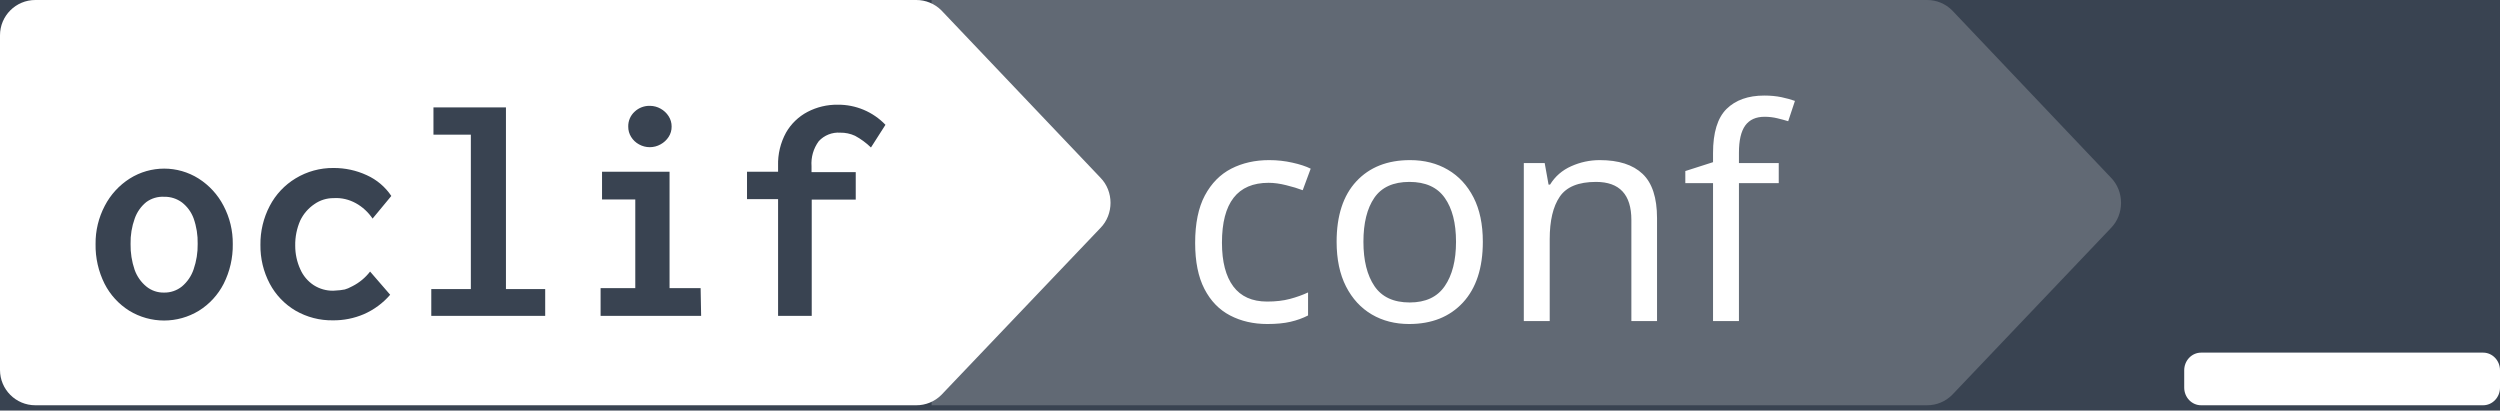
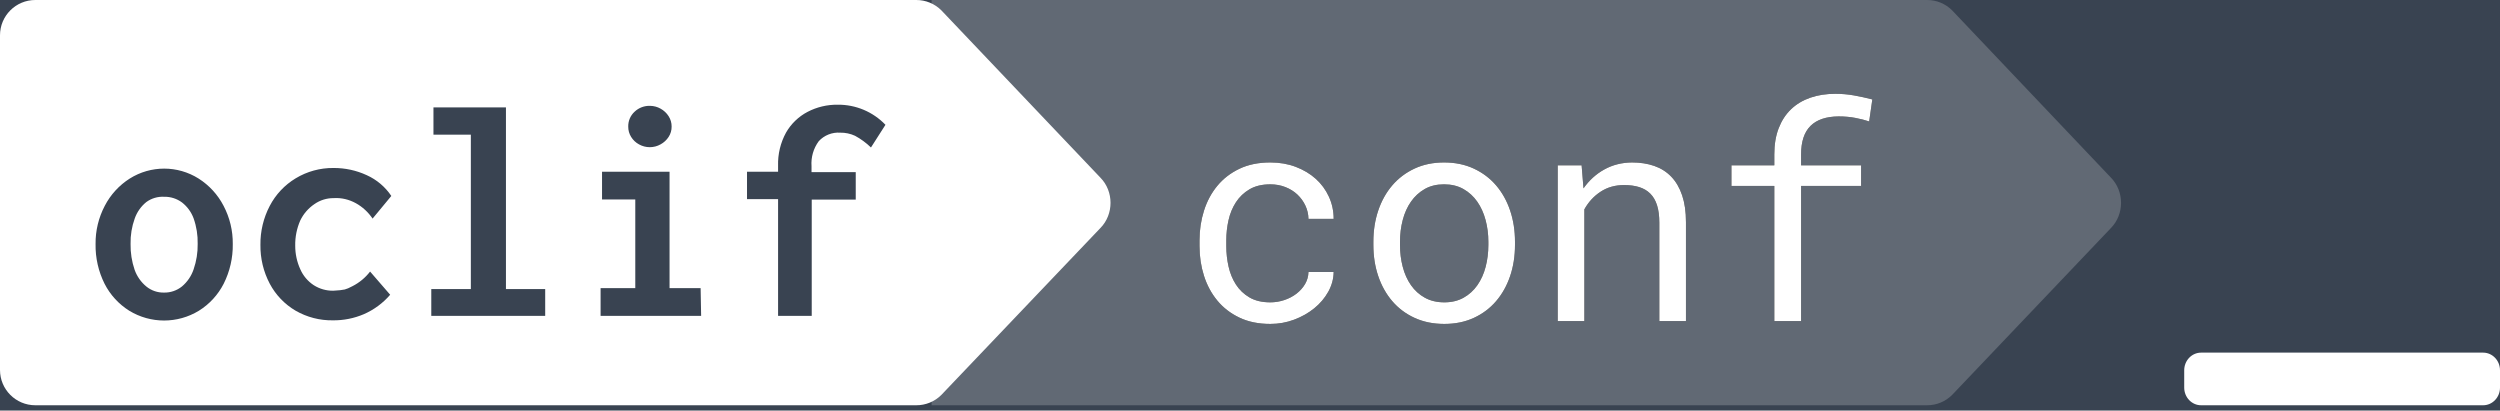
- <svg xmlns="http://www.w3.org/2000/svg" width="475" height="78" viewBox="0 0 475 78">
+ <svg xmlns="http://www.w3.org/2000/svg" xmlns:xlink="http://www.w3.org/1999/xlink" width="475" height="78" viewBox="0 0 475 78">
+   <defs>
+     <path id="a" d="M241.363,57.445 C242.275,57.445 243.163,57.299 244.029,57.008 C244.895,56.716 245.665,56.311 246.34,55.791 C247.014,55.271 247.557,54.661 247.967,53.959 C248.377,53.257 248.591,52.496 248.609,51.676 L253.395,51.676 C253.376,52.988 253.035,54.242 252.369,55.436 C251.704,56.63 250.815,57.678 249.703,58.58 C248.591,59.482 247.315,60.202 245.875,60.74 C244.435,61.278 242.931,61.547 241.363,61.547 C239.121,61.547 237.161,61.146 235.484,60.344 C233.807,59.542 232.408,58.462 231.287,57.104 C230.166,55.745 229.323,54.178 228.758,52.4 C228.193,50.623 227.91,48.75 227.91,46.781 L227.91,45.633 C227.91,43.682 228.193,41.814 228.758,40.027 C229.323,38.241 230.166,36.669 231.287,35.311 C232.408,33.952 233.807,32.872 235.484,32.07 C237.161,31.268 239.121,30.867 241.363,30.867 C243.113,30.867 244.722,31.145 246.189,31.701 C247.657,32.257 248.924,33.014 249.99,33.971 C251.057,34.928 251.891,36.062 252.492,37.375 C253.094,38.688 253.395,40.091 253.395,41.586 L248.609,41.586 C248.591,40.693 248.395,39.85 248.021,39.057 C247.648,38.264 247.142,37.566 246.504,36.965 C245.866,36.363 245.105,35.889 244.221,35.543 C243.337,35.197 242.384,35.023 241.363,35.023 C239.796,35.023 238.479,35.338 237.412,35.967 C236.346,36.596 235.484,37.416 234.828,38.428 C234.172,39.439 233.702,40.574 233.42,41.832 C233.137,43.09 232.996,44.357 232.996,45.633 L232.996,46.781 C232.996,48.076 233.137,49.356 233.42,50.623 C233.702,51.89 234.167,53.029 234.814,54.041 C235.462,55.053 236.318,55.873 237.385,56.502 C238.451,57.131 239.777,57.445 241.363,57.445 Z M260.941,45.934 C260.941,43.801 261.251,41.818 261.871,39.986 C262.491,38.154 263.38,36.564 264.537,35.215 C265.695,33.866 267.103,32.804 268.762,32.029 C270.421,31.255 272.289,30.867 274.367,30.867 C276.464,30.867 278.346,31.255 280.014,32.029 C281.682,32.804 283.094,33.866 284.252,35.215 C285.41,36.564 286.298,38.154 286.918,39.986 C287.538,41.818 287.848,43.801 287.848,45.934 L287.848,46.535 C287.848,48.668 287.538,50.646 286.918,52.469 C286.298,54.292 285.41,55.878 284.252,57.227 C283.094,58.576 281.686,59.633 280.027,60.398 C278.368,61.164 276.5,61.547 274.422,61.547 C272.326,61.547 270.443,61.164 268.775,60.398 C267.107,59.633 265.695,58.576 264.537,57.227 C263.38,55.878 262.491,54.292 261.871,52.469 C261.251,50.646 260.941,48.668 260.941,46.535 L260.941,45.934 Z M266,46.535 C266,47.993 266.173,49.383 266.52,50.705 C266.866,52.027 267.39,53.189 268.092,54.191 C268.794,55.194 269.673,55.987 270.73,56.57 C271.788,57.154 273.018,57.445 274.422,57.445 C275.807,57.445 277.024,57.154 278.072,56.57 C279.12,55.987 279.995,55.194 280.697,54.191 C281.399,53.189 281.923,52.027 282.27,50.705 C282.616,49.383 282.789,47.993 282.789,46.535 L282.789,45.934 C282.789,44.493 282.611,43.113 282.256,41.791 C281.9,40.469 281.372,39.307 280.67,38.305 C279.968,37.302 279.093,36.505 278.045,35.912 C276.997,35.32 275.771,35.023 274.367,35.023 C272.964,35.023 271.742,35.32 270.703,35.912 C269.664,36.505 268.794,37.302 268.092,38.305 C267.39,39.307 266.866,40.469 266.52,41.791 C266.173,43.113 266,44.493 266,45.934 L266,46.535 Z M300.508,31.414 L300.863,35.789 C301.939,34.258 303.26,33.059 304.828,32.193 C306.396,31.327 308.146,30.885 310.078,30.867 C311.628,30.867 313.036,31.086 314.303,31.523 C315.57,31.961 316.65,32.645 317.543,33.574 C318.436,34.504 319.124,35.684 319.607,37.115 C320.09,38.546 320.332,40.246 320.332,42.215 L320.332,61 L315.273,61 L315.273,42.324 C315.273,41.012 315.128,39.9 314.836,38.988 C314.544,38.077 314.111,37.339 313.537,36.773 C312.963,36.208 312.261,35.798 311.432,35.543 C310.602,35.288 309.65,35.16 308.574,35.16 C306.879,35.16 305.389,35.584 304.104,36.432 C302.818,37.279 301.793,38.396 301.027,39.781 L301.027,61 L295.969,61 L295.969,31.414 L300.508,31.414 Z M337.121,61 L337.121,35.324 L328.973,35.324 L328.973,31.414 L337.121,31.414 L337.121,29.336 C337.121,27.44 337.399,25.777 337.955,24.346 C338.511,22.915 339.295,21.716 340.307,20.75 C341.318,19.784 342.535,19.055 343.957,18.562 C345.379,18.07 346.965,17.824 348.715,17.824 C349.918,17.824 351.089,17.924 352.229,18.125 C353.368,18.326 354.539,18.581 355.742,18.891 L355.141,23.074 C354.393,22.819 353.523,22.596 352.529,22.404 C351.536,22.213 350.474,22.117 349.344,22.117 C346.974,22.135 345.192,22.737 343.998,23.922 C342.804,25.107 342.207,26.911 342.207,29.336 L342.207,31.414 L353.609,31.414 L353.609,35.324 L342.207,35.324 L342.207,61 L337.121,61 Z" />
+   </defs>
  <g fill="none" fill-rule="evenodd">
    <rect width="475" height="78" fill="#394351" />
    <path fill="#FFF" fill-rule="nonzero" d="M178.861,1.968 C177.594,0.7 175.873,-0.009 174.08,-2.20268248e-13 L6.708,-2.20268248e-13 C3.004,-2.20268248e-13 0,3.004 0,6.71 L0,70.29 C0,73.997 3.004,77 6.708,77 L174.08,77 C175.873,77.01 177.594,76.301 178.861,75.032 L209.076,43.327 C211.641,40.717 211.641,36.362 209.076,33.752 L178.861,1.968 Z M120.585,21.213 C121.381,20.464 122.445,20.068 123.537,20.111 C124.226,20.12 124.903,20.304 125.503,20.642 C126.129,20.983 126.658,21.477 127.039,22.078 C127.419,22.664 127.617,23.349 127.609,24.046 C127.62,24.745 127.421,25.43 127.039,26.015 C126.654,26.608 126.126,27.095 125.503,27.431 C124.232,28.143 122.683,28.143 121.412,27.431 C120.796,27.1 120.281,26.611 119.915,26.015 C119.546,25.425 119.355,24.742 119.366,24.046 C119.343,22.969 119.787,21.937 120.585,21.213 L120.585,21.213 Z M42.496,53.918 C41.422,56.018 39.797,57.788 37.795,59.035 C33.73,61.52 28.618,61.52 24.553,59.035 C22.558,57.785 20.94,56.016 19.87,53.918 C18.698,51.575 18.111,48.982 18.158,46.361 C18.13,43.833 18.733,41.337 19.91,39.101 C21.006,36.986 22.642,35.201 24.652,33.925 C28.65,31.407 33.737,31.407 37.735,33.925 C39.745,35.201 41.381,36.986 42.476,39.101 C43.654,41.337 44.257,43.833 44.228,46.361 C44.269,48.984 43.675,51.577 42.496,53.918 L42.496,53.918 Z M70.79,41.532 C69.157,39.12 66.414,37.445 63.391,37.644 C62.082,37.632 60.802,38.032 59.732,38.786 C58.583,39.561 57.66,40.628 57.057,41.875 C56.388,43.393 56.06,45.038 56.092,46.696 C56.09,48.237 56.418,49.76 57.057,51.163 C57.595,52.39 58.476,53.436 59.594,54.174 C60.702,54.886 61.995,55.256 63.312,55.236 C64.322,55.185 65.052,55.107 65.501,55.001 C65.865,54.914 66.356,54.704 66.972,54.371 C68.28,53.707 69.422,52.759 70.317,51.596 L74.133,56.003 C72.769,57.586 71.068,58.843 69.157,59.683 C67.291,60.483 65.281,60.885 63.253,60.864 C60.771,60.904 58.323,60.272 56.171,59.035 C54.086,57.812 52.382,56.034 51.252,53.898 C50.053,51.625 49.445,49.088 49.481,46.519 C49.45,43.944 50.057,41.402 51.252,39.12 C52.38,36.957 54.082,35.146 56.171,33.886 C58.341,32.572 60.835,31.89 63.371,31.918 C65.559,31.904 67.722,32.374 69.706,33.295 C71.591,34.148 73.199,35.512 74.35,37.231 L70.79,41.532 Z M103.587,60.018 L81.944,60.018 L81.944,54.922 L89.46,54.922 L89.46,25.581 L82.357,25.581 L82.357,20.407 L96.13,20.407 L96.13,54.922 L103.587,54.922 L103.587,60.018 Z M133.215,60.018 L114.113,60.018 L114.113,54.744 L120.704,54.744 L120.704,37.899 L114.387,37.899 L114.387,32.626 L127.215,32.626 L127.215,54.744 L133.118,54.744 L133.215,60.018 Z M165.483,28.021 C164.579,27.145 163.56,26.397 162.453,25.798 C161.572,25.393 160.61,25.19 159.639,25.207 C158.108,25.099 156.61,25.693 155.568,26.821 C154.554,28.194 154.066,29.882 154.19,31.583 L154.19,32.705 L162.59,32.705 L162.59,37.919 L154.229,37.919 L154.229,60.018 L147.835,60.018 L147.835,37.841 L141.932,37.841 L141.932,32.626 L147.835,32.626 L147.835,31.485 C147.771,29.288 148.293,27.115 149.35,25.187 C150.311,23.513 151.731,22.147 153.443,21.252 C155.202,20.336 157.162,19.868 159.148,19.894 C162.575,19.855 165.866,21.238 168.237,23.712 L165.483,28.021 Z M36.791,41.501 C37.338,43.055 37.597,44.696 37.558,46.342 C37.585,47.981 37.325,49.613 36.791,51.163 C36.365,52.436 35.595,53.567 34.568,54.429 C33.604,55.204 32.399,55.615 31.164,55.591 C29.949,55.618 28.764,55.214 27.819,54.449 C26.795,53.611 26.02,52.509 25.577,51.262 C25.039,49.679 24.779,48.014 24.809,46.342 C24.774,44.701 25.041,43.066 25.596,41.521 C26.027,40.294 26.788,39.21 27.799,38.392 C28.778,37.675 29.973,37.32 31.183,37.388 C32.407,37.359 33.605,37.741 34.587,38.471 C35.589,39.255 36.353,40.305 36.791,41.501 L36.791,41.501 Z" />
    <path fill="#FFF" fill-rule="nonzero" d="M370.905,1.968 C369.64,0.7 367.921,-0.009 366.131,-2.84217094e-14 L177,-2.84217094e-14 L177,77 L366.131,77 C367.921,77.01 369.64,76.301 370.905,75.032 L401.079,43.327 C403.64,40.717 403.64,36.362 401.079,33.752 L370.905,1.968 Z" opacity=".2" />
-     <text fill="#FFF" font-family="RobotoMono-Regular, Roboto Mono" font-size="56">
-       <tspan x="224" y="61">conf</tspan>
-     </text>
+     <g fill-rule="nonzero">
+       <use fill="#000" xlink:href="#a" />
+       <use fill="#FFF" xlink:href="#a" />
+     </g>
    <path fill="#FFF" fill-rule="nonzero" d="M475,73.64 C475,75.496 473.565,77 471.793,77 L418.207,77 C416.436,77 415,75.496 415,73.64 L415,70.361 C415,68.505 416.436,67 418.207,67 L471.814,67 C473.577,67.011 475,68.512 475,70.361 L475,73.64 Z" />
  </g>
</svg>
